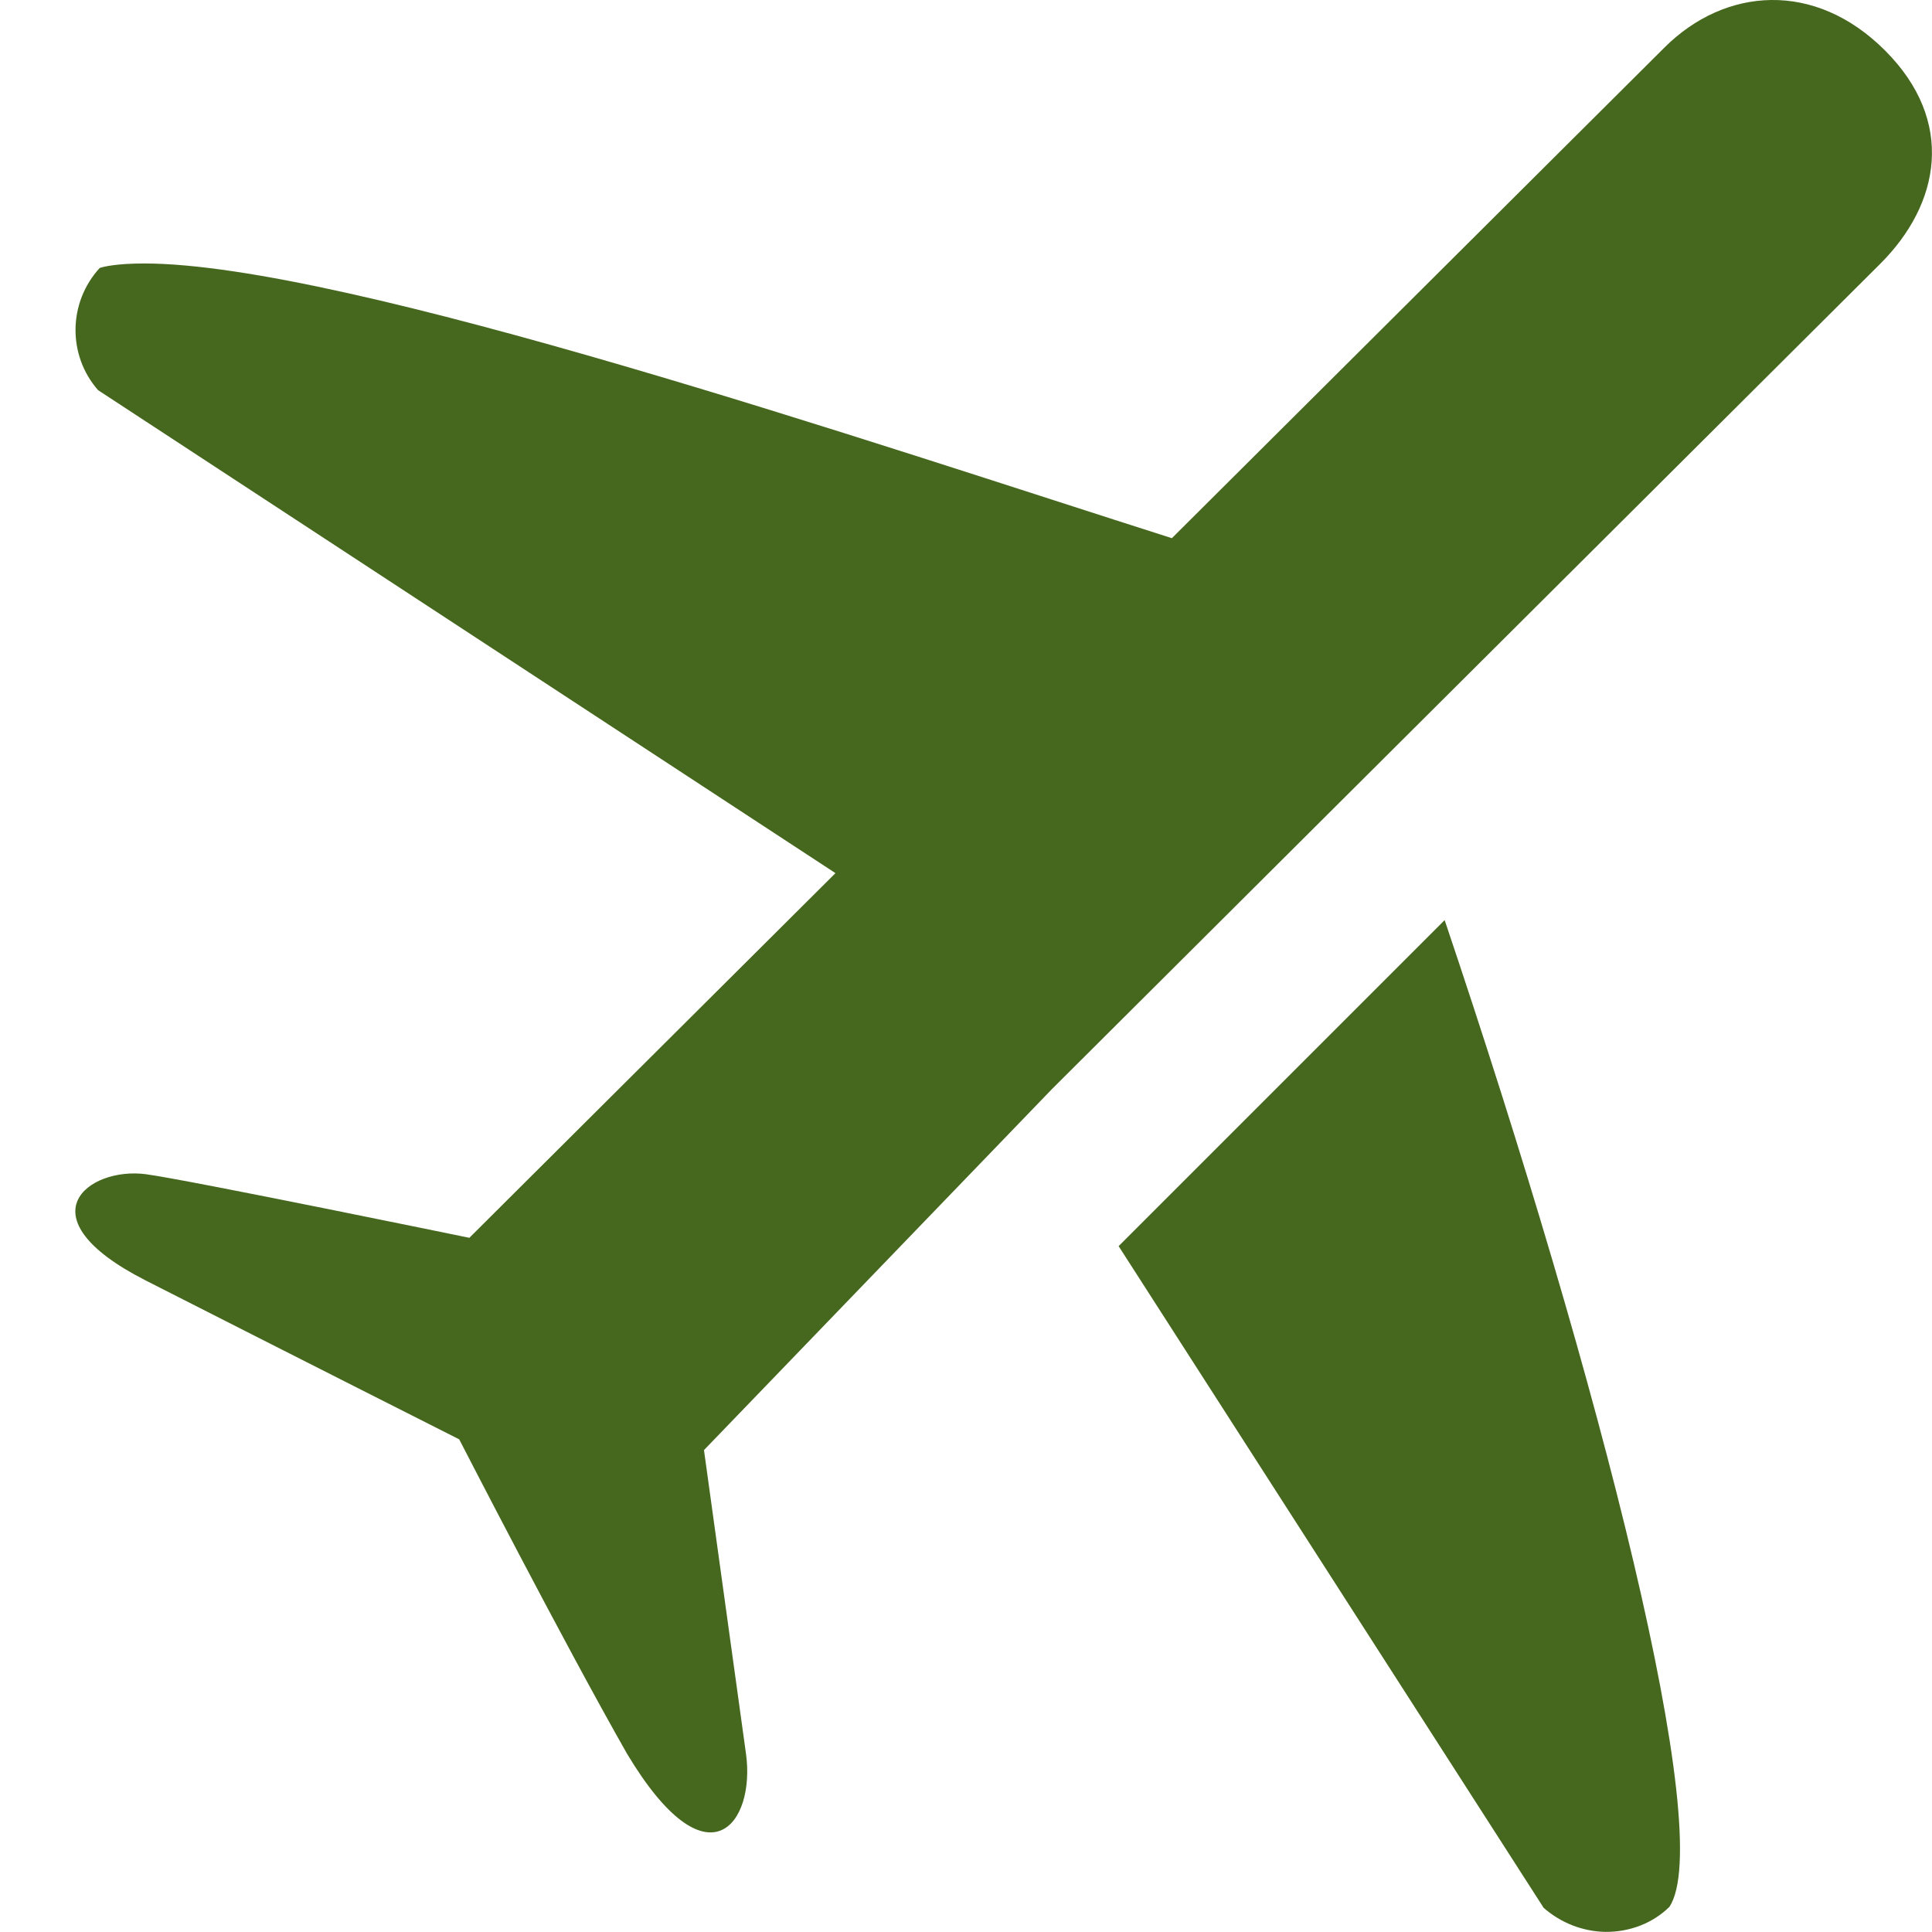
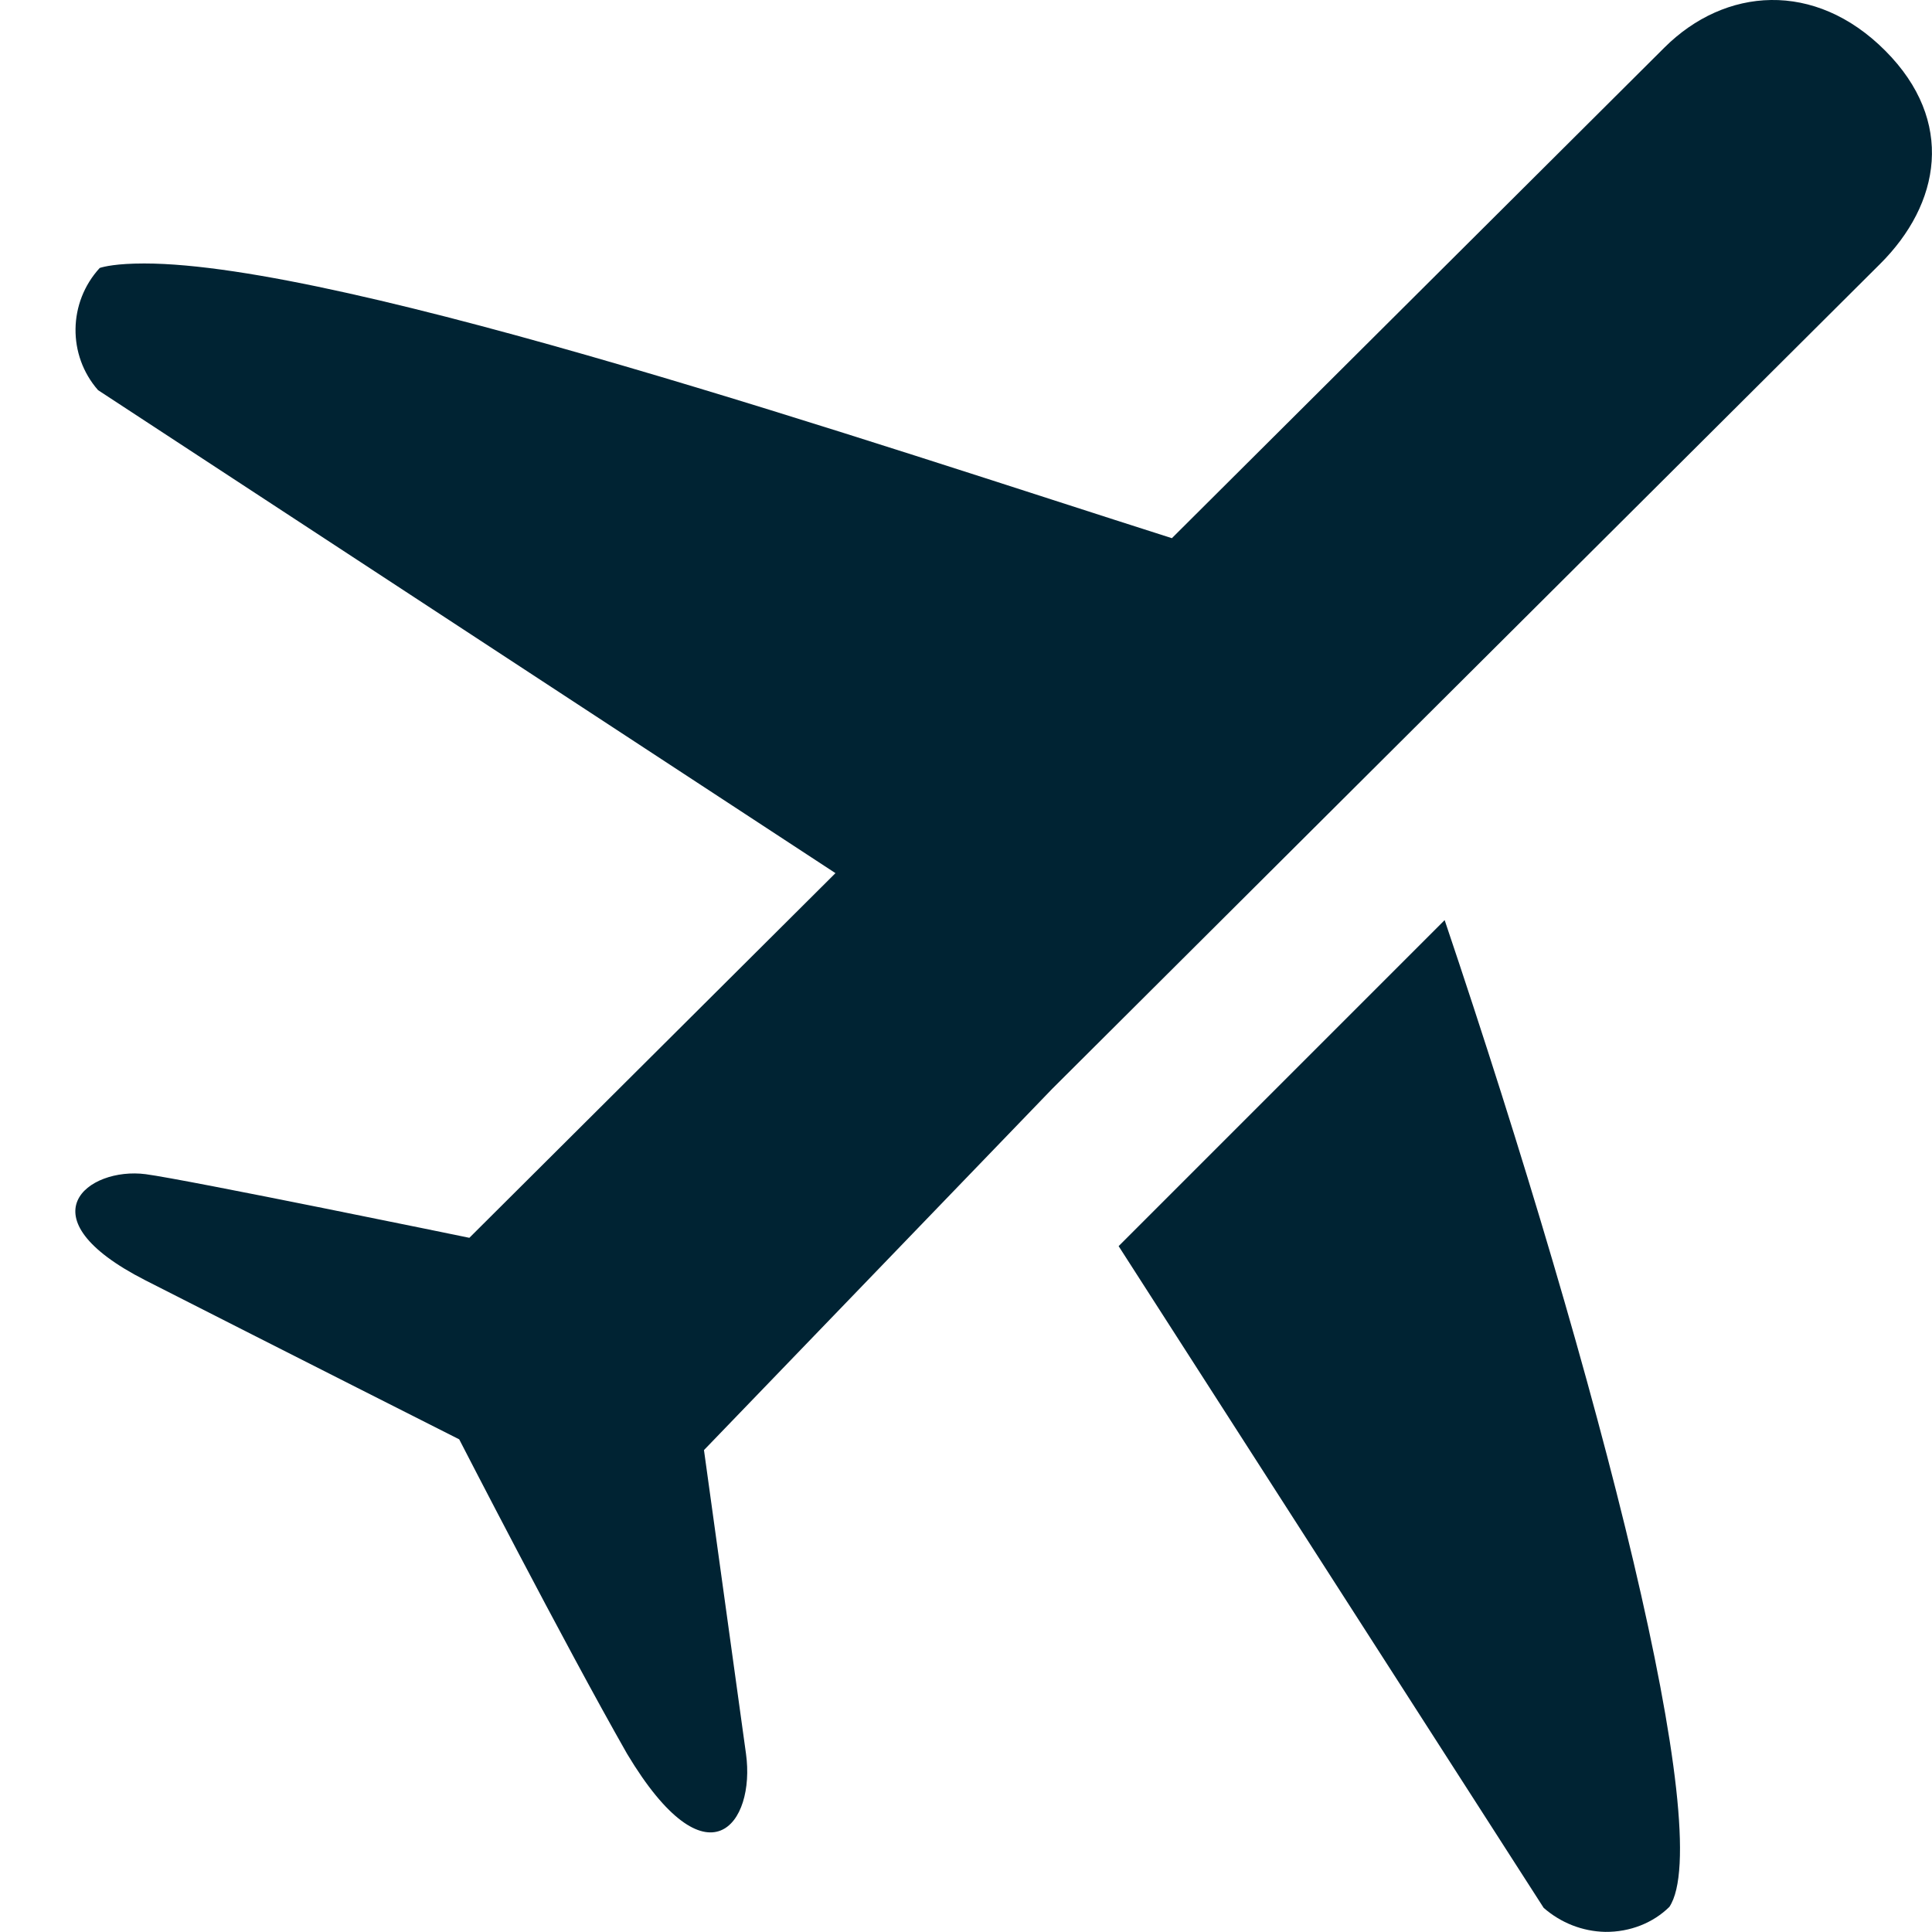
<svg xmlns="http://www.w3.org/2000/svg" width="50px" height="50px" viewBox="0 0 16 16" version="1.1" class="si-glyph si-glyph-airplane" fill="#000000">
  <g id="SVGRepo_bgCarrier" stroke-width="0" />
  <g id="SVGRepo_tracerCarrier" stroke-linecap="round" stroke-linejoin="round" />
  <g id="SVGRepo_iconCarrier">
    <defs> </defs>
    <g stroke="none" stroke-width="1" fill="none" fill-rule="evenodd">
-       <g transform="translate(1, 0)" fill="#46681E">
+       <g transform="translate(1, 0)" fill="#002333">
        <path d="M8.264,10.32 L11.784,15.8 C11.927,15.925 12.106,15.995 12.294,15.999 C12.499,16.001 12.69,15.925 12.825,15.792 C13.214,15.211 12.264,11.476 10.964,7.62 L8.264,10.32 L8.264,10.32 Z" class="si-glyph-fill"> </path>
        <path d="M14.613,0.42 C14.029,-0.166 13.285,-0.105 12.785,0.393 L8.705,4.457 C6.268,3.681 1.859,2.182 0.195,2.182 C-0.037,2.182 -0.139,2.208 -0.174,2.219 C-0.436,2.504 -0.442,2.941 -0.188,3.231 L5.919,7.231 L2.887,10.251 C2.887,10.251 0.548,9.769 0.206,9.724 C-0.271,9.662 -0.821,10.08 0.204,10.603 C1.401,11.212 2.803,11.92 2.803,11.92 C2.803,11.92 3.666,13.599 4.193,14.524 C4.864,15.643 5.258,15.1 5.178,14.524 C5.099,13.95 4.83,12.009 4.83,12.009 L7.714,9.017 L10.543,6.198 L14.569,2.187 C15.07,1.689 15.195,1.004 14.613,0.42 L14.613,0.42 Z" class="si-glyph-fill"> </path>
      </g>
    </g>
  </g>
</svg>
